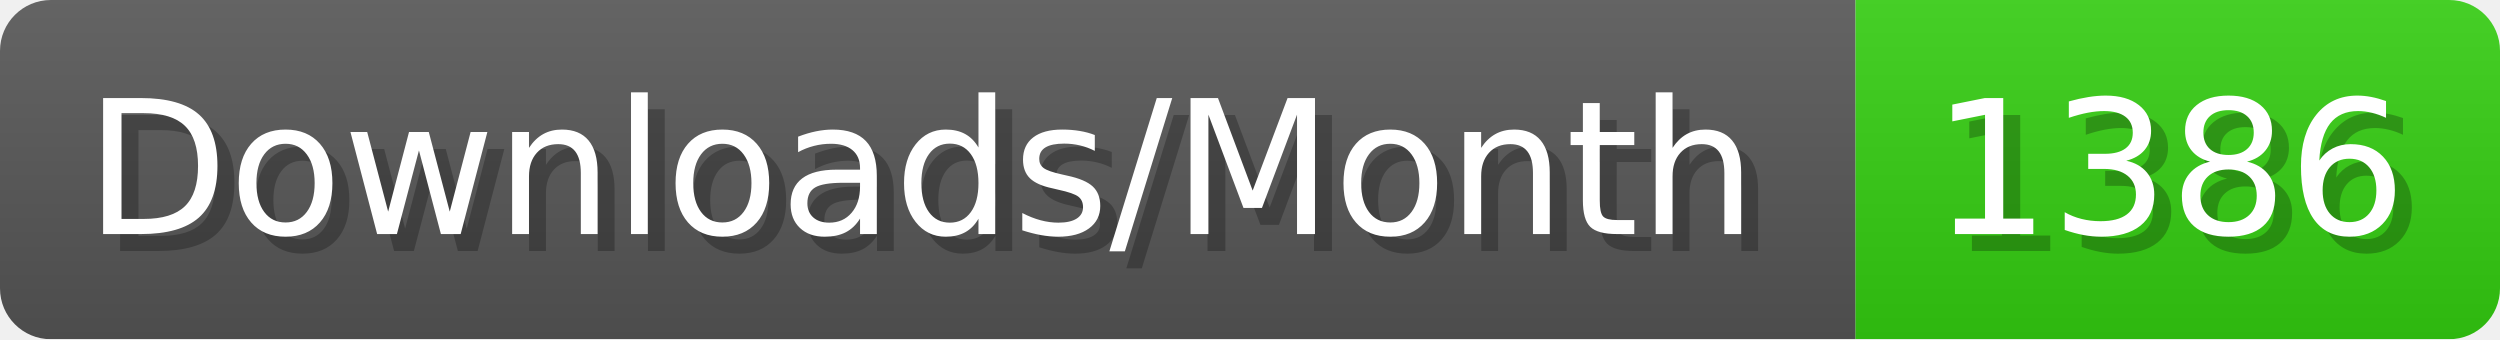
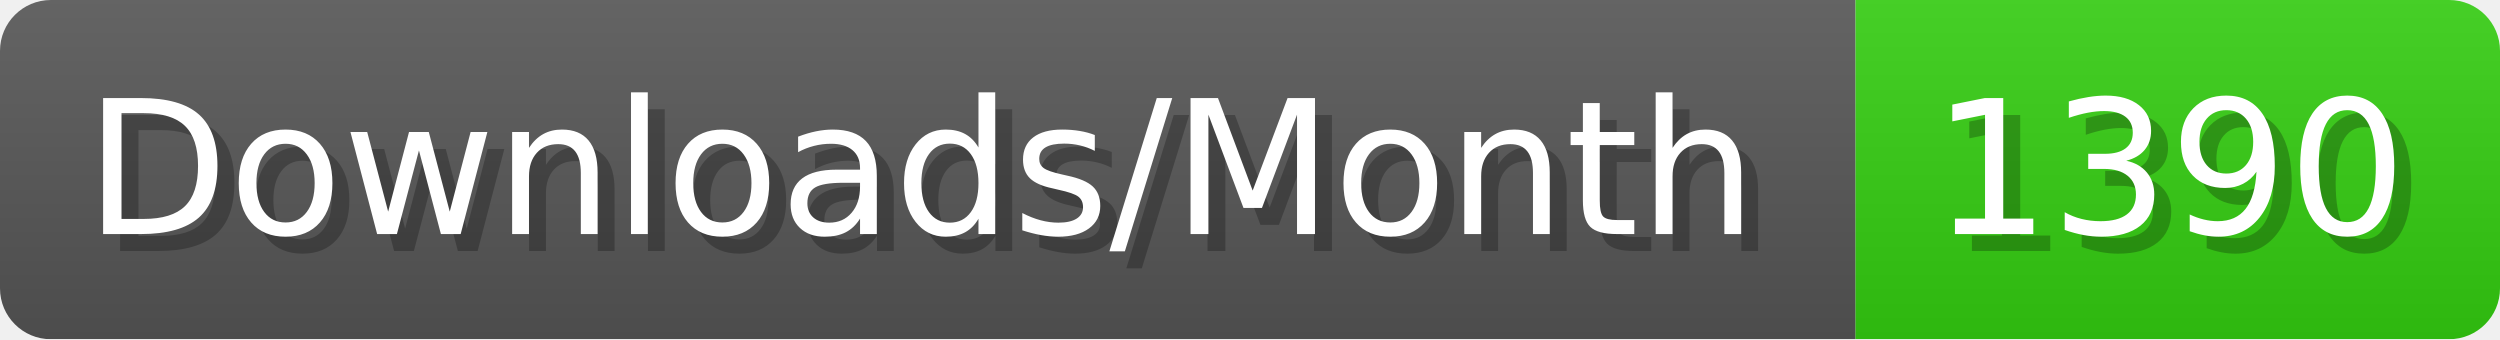
- <svg xmlns="http://www.w3.org/2000/svg" width="147.4" height="20" viewBox="0 0 1474 200" role="img" aria-label="Downloads/Month: 1386">
+ <svg xmlns="http://www.w3.org/2000/svg" width="147.4" height="20" viewBox="0 0 1474 200" role="img" aria-label="Downloads/Month: 1390">
  <linearGradient id="YlXUI" x2="0" y2="100%">
    <stop offset="0" stop-opacity=".1" stop-color="#EEE" />
    <stop offset="1" stop-opacity=".1" />
  </linearGradient>
  <mask id="JHhop">
    <rect width="1474" height="200" rx="30" fill="#FFF" />
  </mask>
  <g mask="url(#JHhop)">
    <rect width="1094" height="200" fill="#555" />
    <rect width="380" height="200" fill="#3C1" x="1094" />
    <rect width="1474" height="200" fill="url(#YlXUI)" />
  </g>
  <g aria-hidden="true" fill="#fff" text-anchor="start" font-family="Verdana,DejaVu Sans,sans-serif" font-size="110">
    <text x="60" y="148" textLength="994" fill="#000" opacity="0.25">Downloads/Month</text>
    <text x="50" y="138" textLength="994">Downloads/Month</text>
-     <text x="1149" y="148" textLength="280" fill="#000" opacity="0.25">1386</text>
-     <text x="1139" y="138" textLength="280">1386</text>
+     <text x="1149" y="148" textLength="280" fill="#000" opacity="0.25">1390</text>
+     <text x="1139" y="138" textLength="280">1390</text>
  </g>
</svg>
